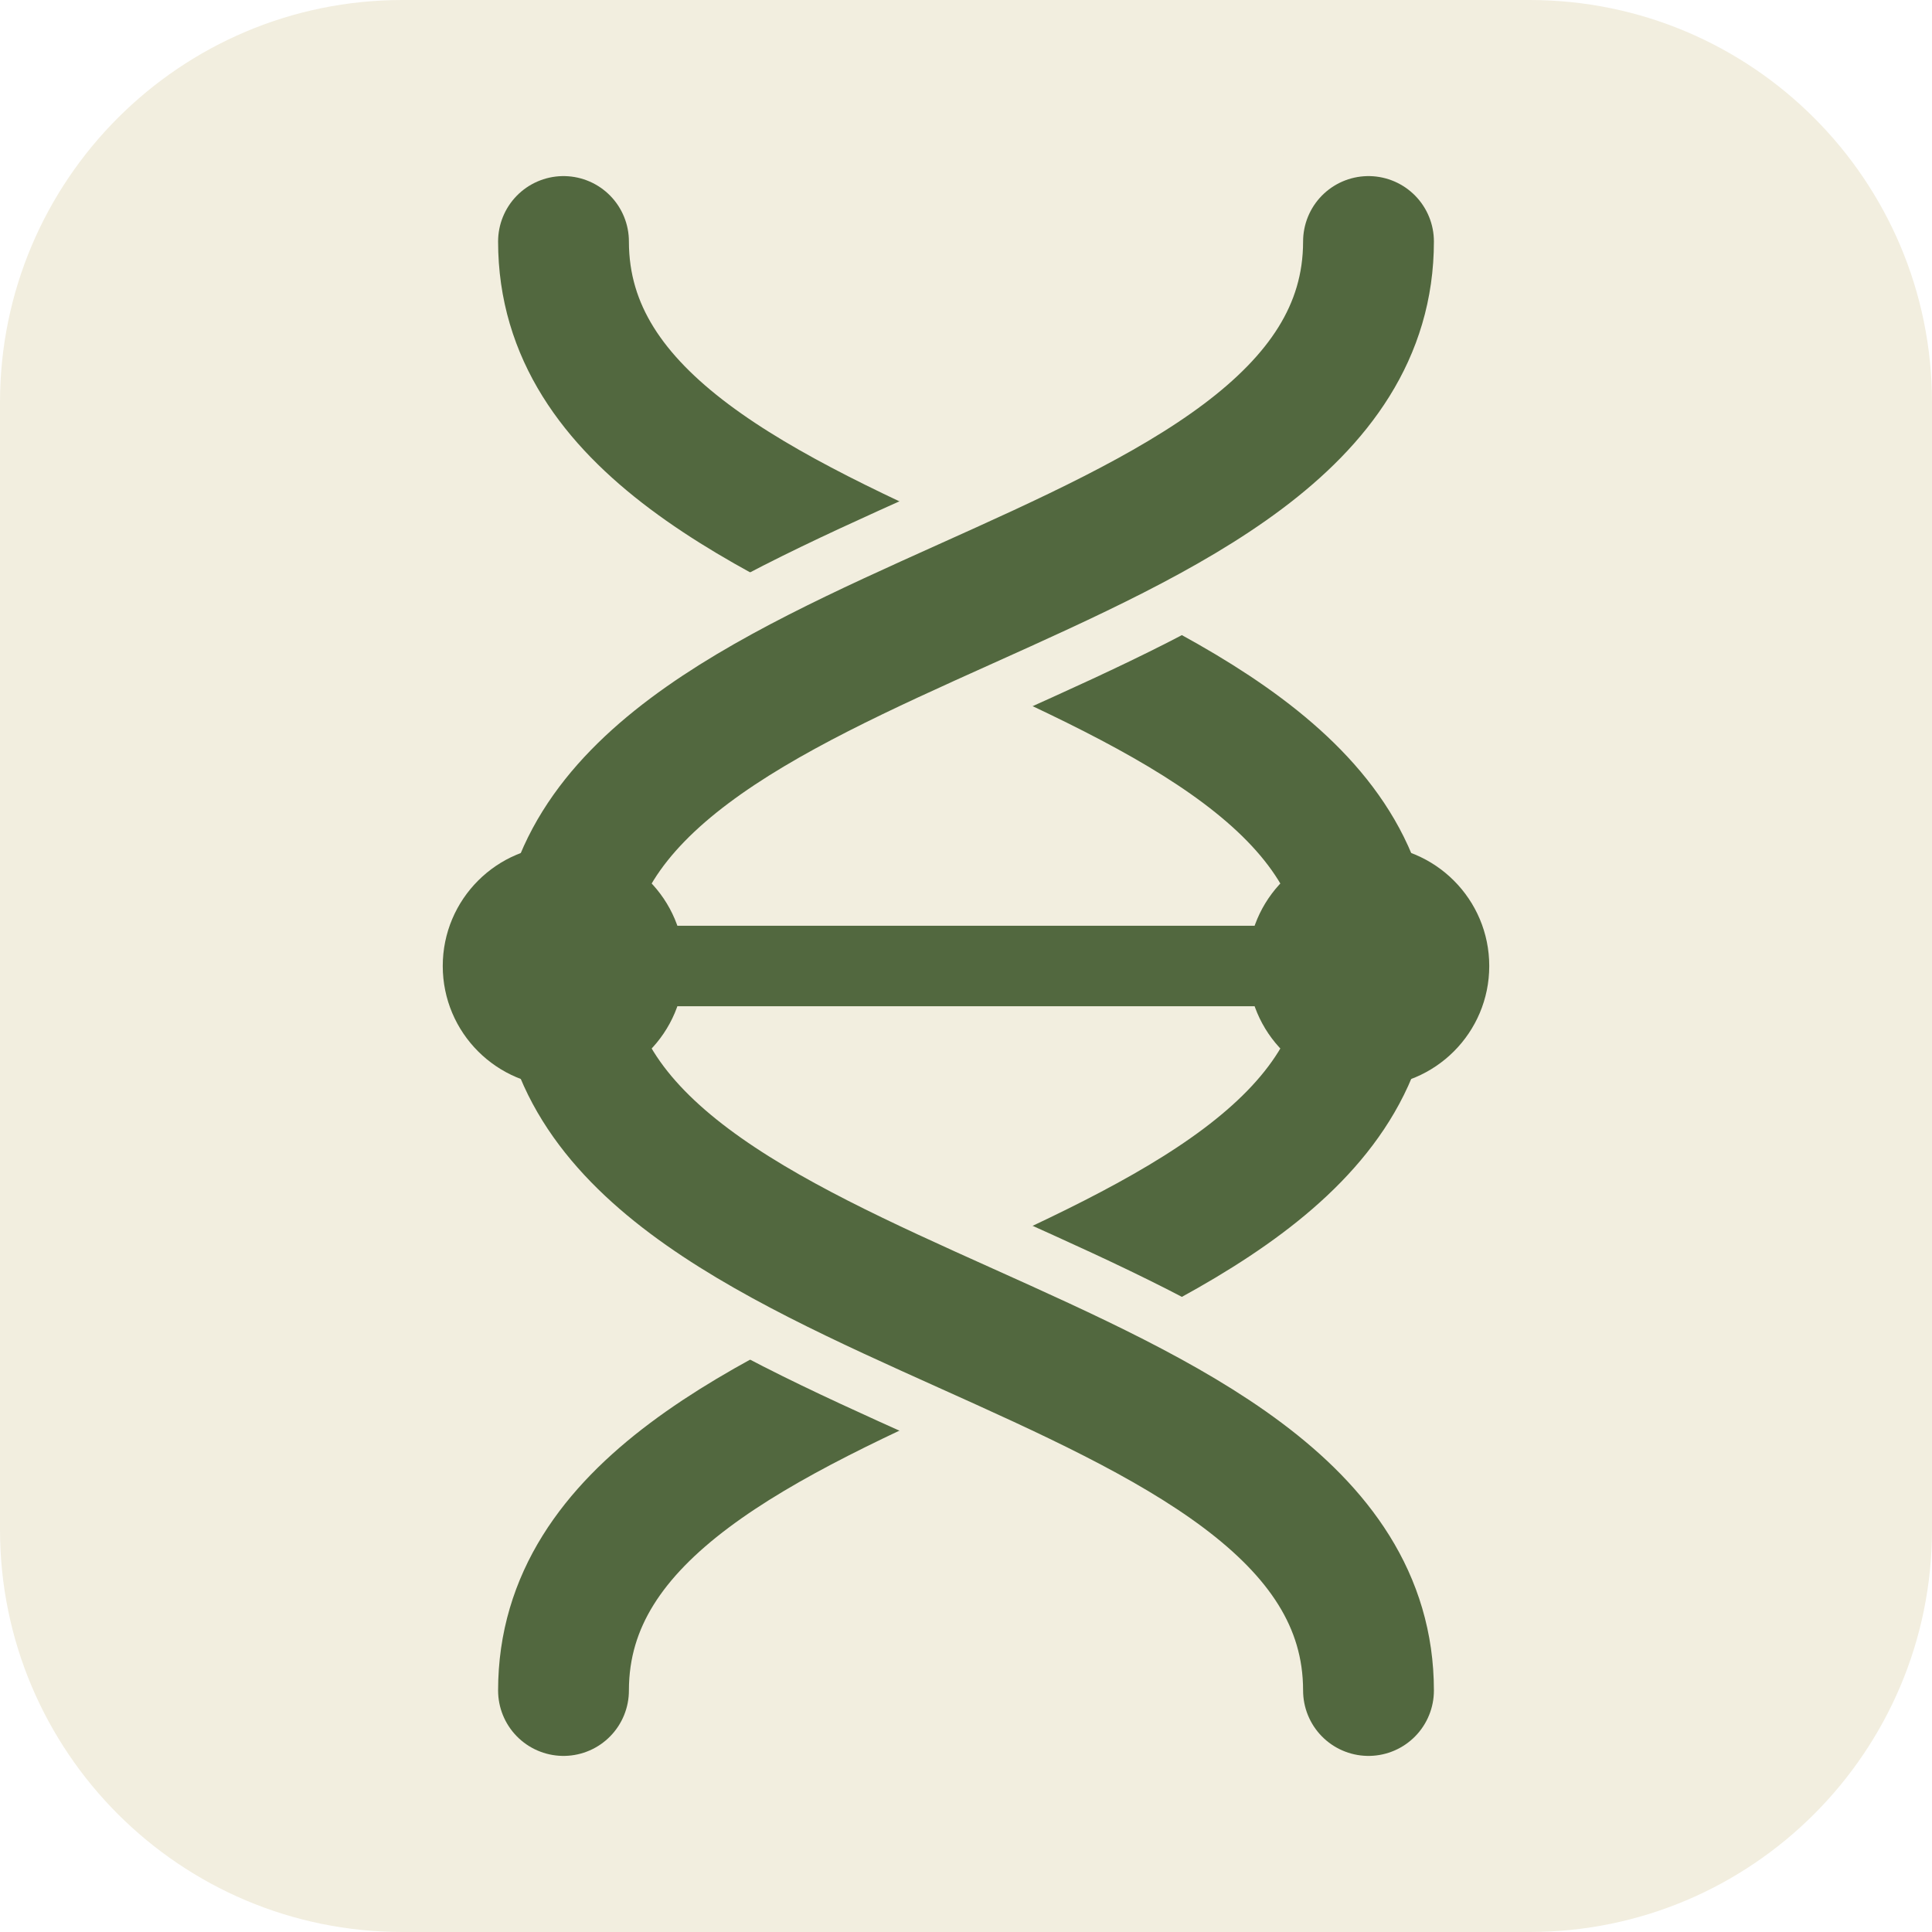
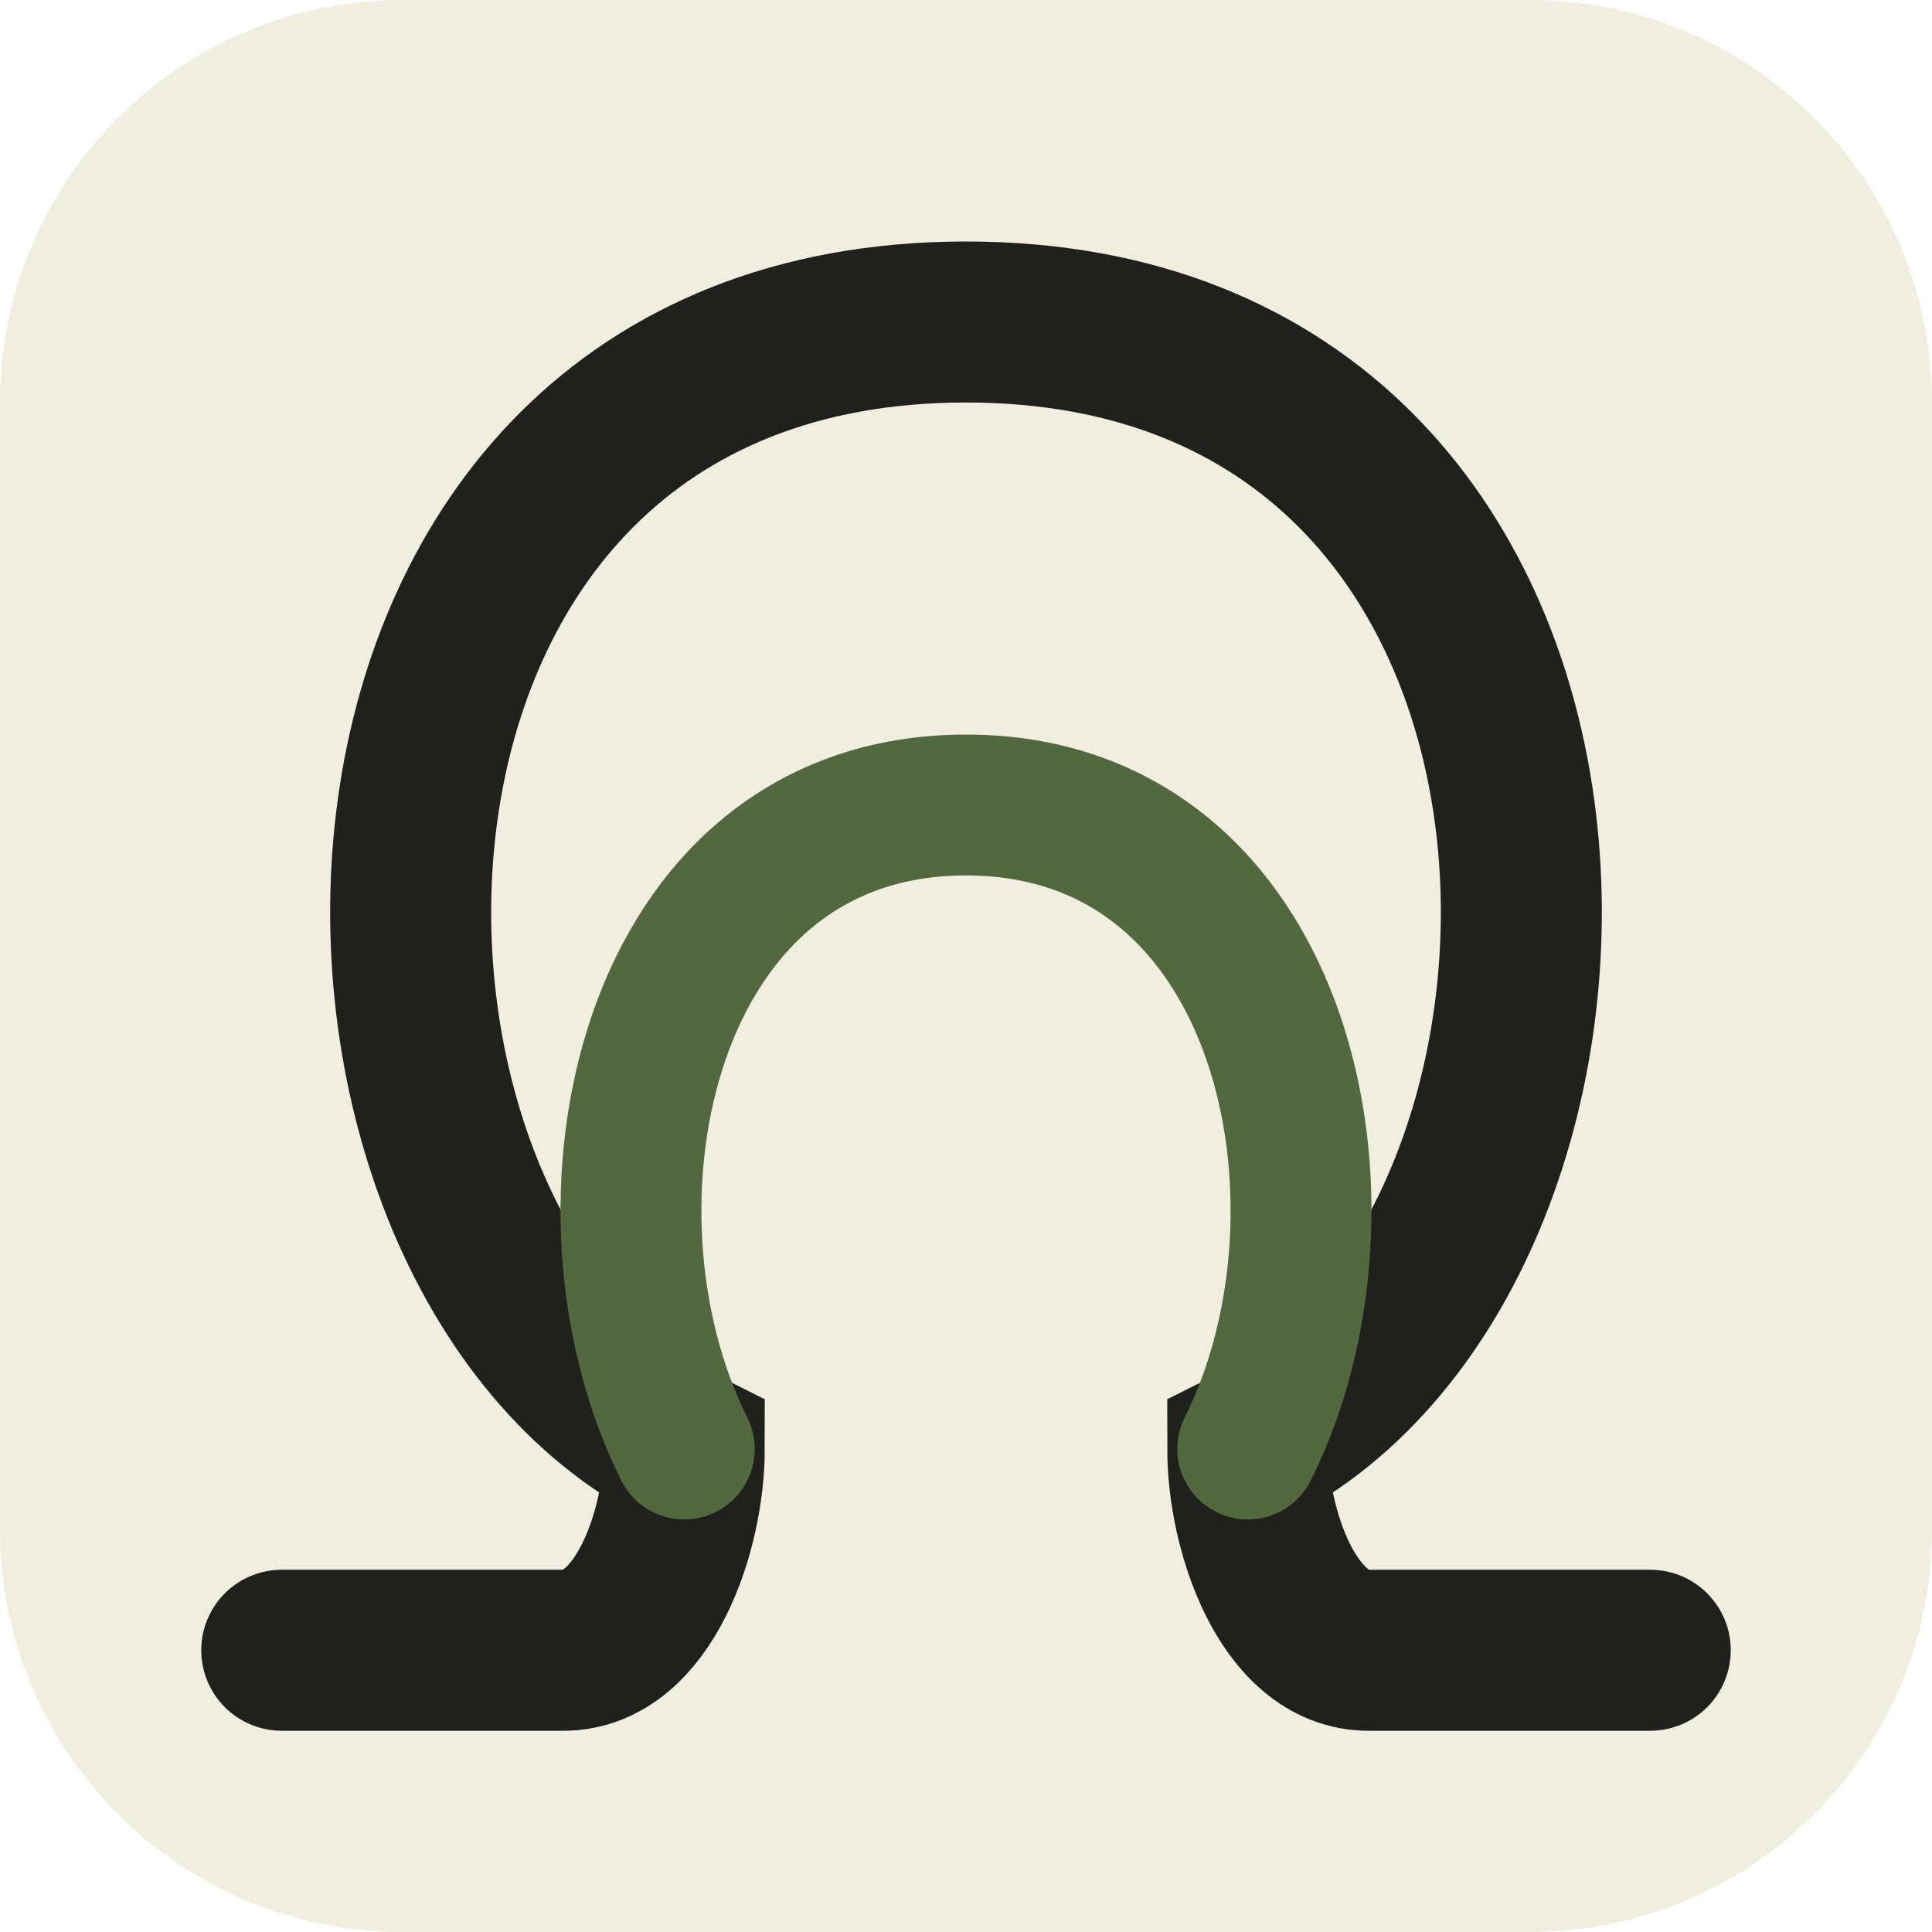
- <svg xmlns="http://www.w3.org/2000/svg" viewBox="0 0 96 96" fill="none" color="#52683f">
+ <svg xmlns="http://www.w3.org/2000/svg" viewBox="0 0 96 96" fill="none">
  <rect width="96" height="96" rx="20" fill="#f2eedf" />
-   <path d="M28 12C28 30 68 30 68 48S28 66 28 84" stroke="currentColor" stroke-width="6.5" stroke-linecap="round" />
-   <path d="M68 12C68 30 28 30 28 48S68 66 68 84" stroke="#f2eedf" stroke-width="12" stroke-linecap="round" />
-   <path d="M68 12C68 30 28 30 28 48S68 66 68 84" stroke="currentColor" stroke-width="6.5" stroke-linecap="round" />
-   <path d="M28 48H68" stroke="currentColor" stroke-width="4" stroke-linecap="round" />
-   <circle cx="28" cy="48" r="6" fill="currentColor" />
-   <circle cx="68" cy="48" r="6" fill="currentColor" />
+   <path d="M14 82H28C32 82 34 76 34 72C14 62 14 16 48 16S82 62 62 72C62 76 64 82 68 82H82" stroke="#20201d" stroke-width="8" stroke-linecap="round" />
+   <path d="M34 72C28 60 32 40 48 40S68 60 62 72" stroke="#52683f" stroke-width="7" stroke-linecap="round" />
</svg>
